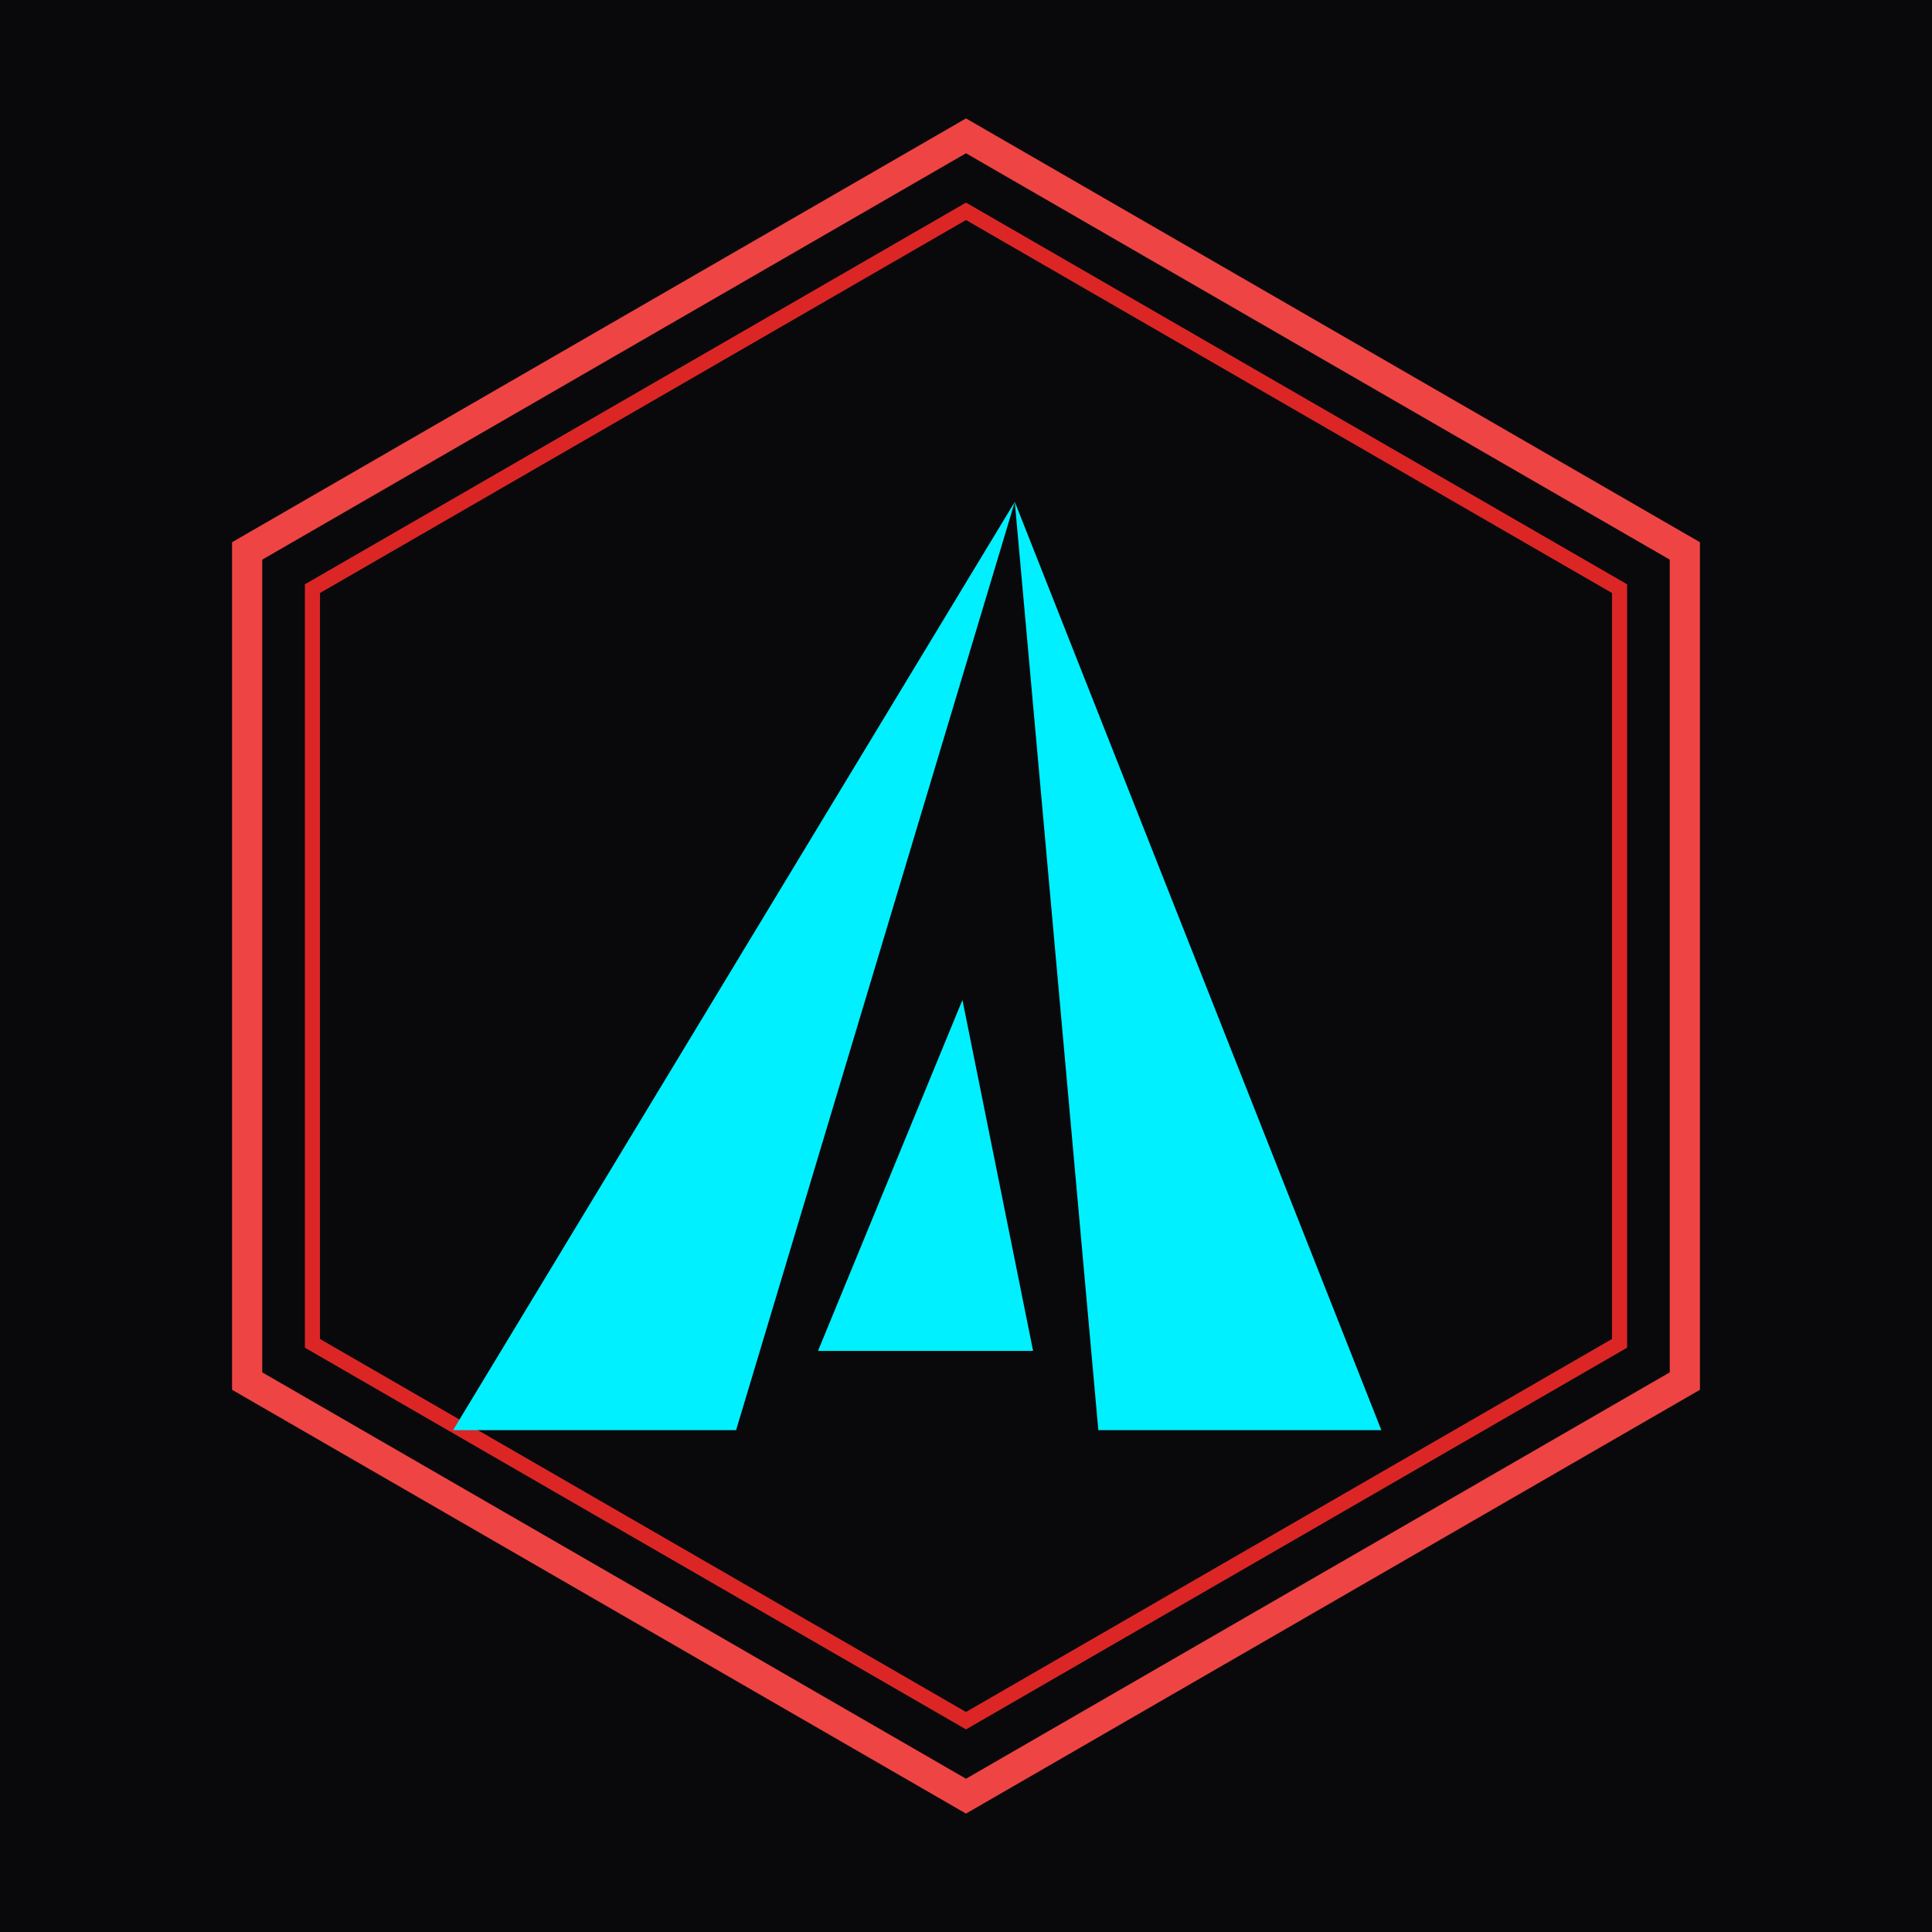
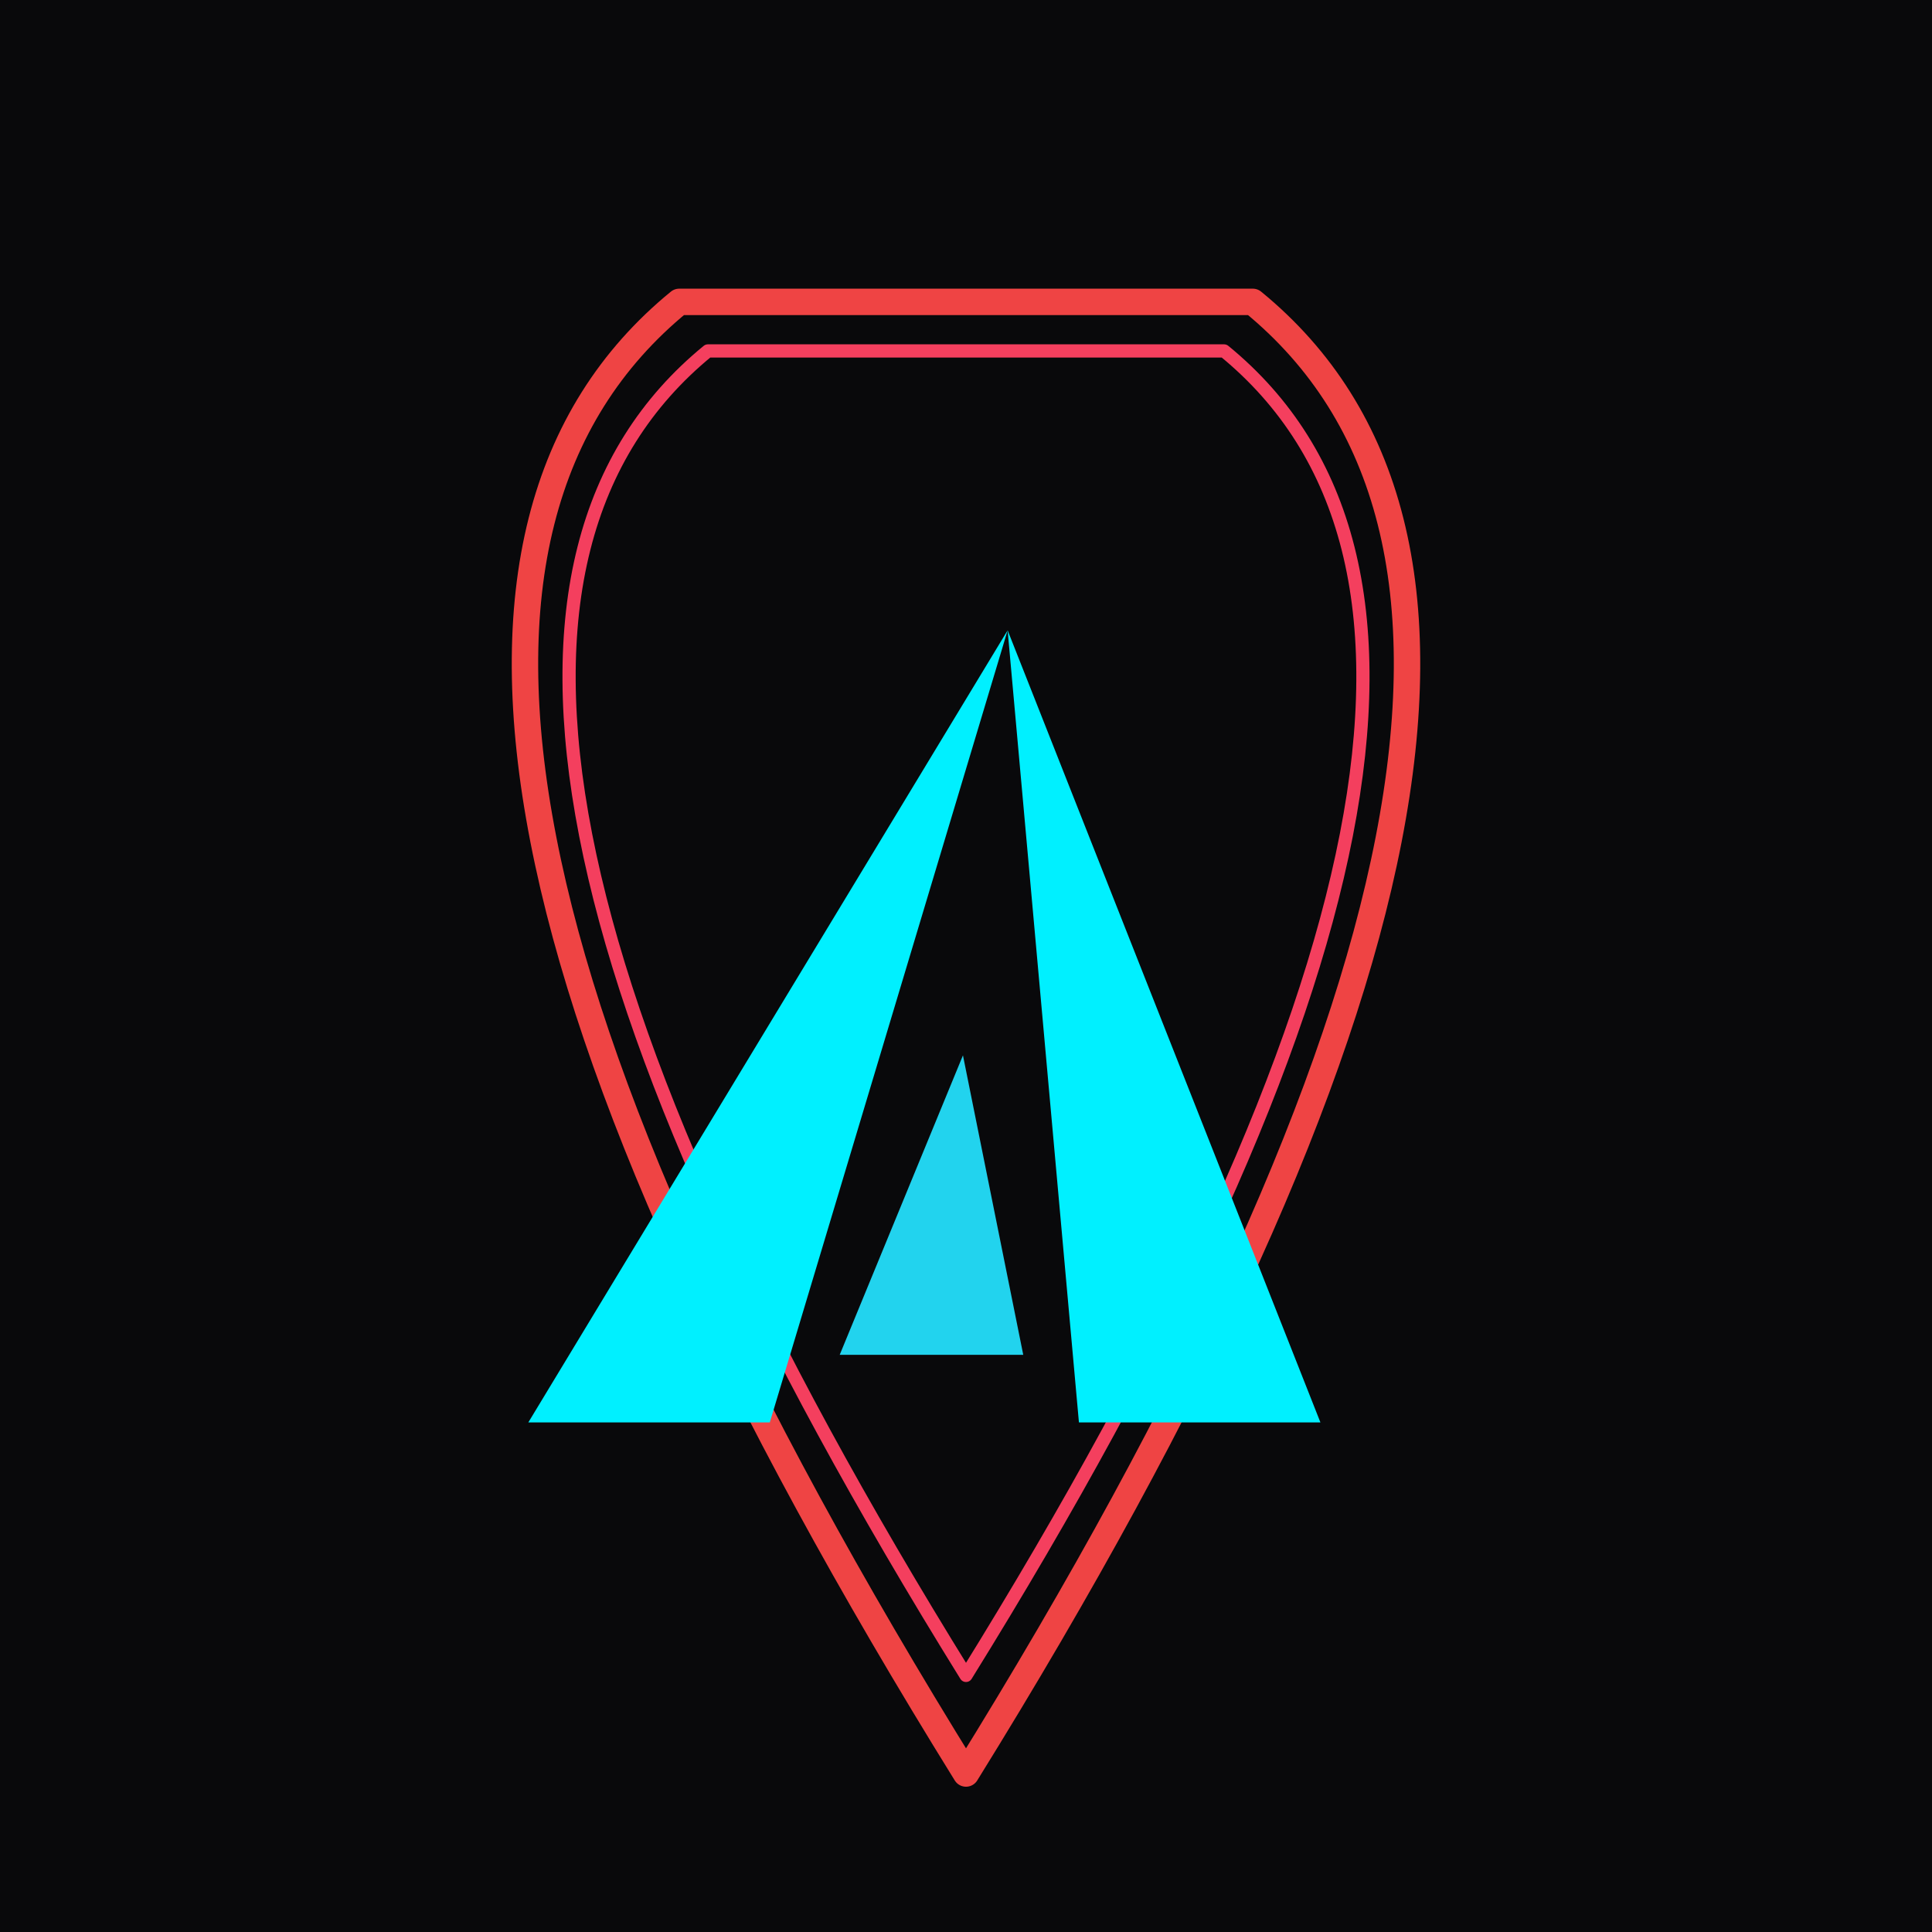
<svg xmlns="http://www.w3.org/2000/svg" viewBox="0 0 512 512" width="512" height="512" role="img" aria-labelledby="animusMarkTitle">
  <rect x="0" y="0" width="512" height="512" fill="#09090b" />
-   <g fill="none" stroke-linejoin="miter" shape-rendering="geometricPrecision">
-     <polygon points="256,36 446.5,146 446.5,366 256,476 65.5,366 65.5,146" stroke="#EF4444" stroke-width="8" />
-     <polygon points="256,56 429.2,156 429.2,356 256,456 82.8,356 82.8,156" stroke="#DC2626" stroke-width="4" />
+   <g fill="none" stroke-linejoin="round" stroke-linecap="round" shape-rendering="geometricPrecision">
+     <path d="M 180,80 L 332,80 Q 442,170 256,470 Q 70,170 180,80 Z" stroke="#EF4444" stroke-width="7" />
+     <path d="M 187.6,93 L 324.4,93 Q 423.4,174 256,444 Q 88.6,174 187.6,93 Z" stroke="#F43F5E" stroke-width="3.5" />
  </g>
-   <g fill="#00F0FF" shape-rendering="geometricPrecision" transform="translate(256,256) scale(1.5) skewX(-6) translate(-100,-100)">
-     <path d="M 100 18 L 18 182 L 68 182 Z" />
-     <path d="M 100 18 L 132 182 L 182 182 Z" />
-     <path d="M 100 106 L 119 168 L 81 168 Z" />
+   <g shape-rendering="geometricPrecision" transform="translate(256,272) scale(1.28) skewX(-6) translate(-100,-100)">
+     <path d="M 100 18 L 18 182 L 68 182 Z" fill="#00F0FF" />
+     <path d="M 100 18 L 132 182 L 182 182 Z" fill="#00F0FF" />
+     <path d="M 100 106 L 119 168 L 81 168 Z" fill="#22D3EE" />
  </g>
</svg>
